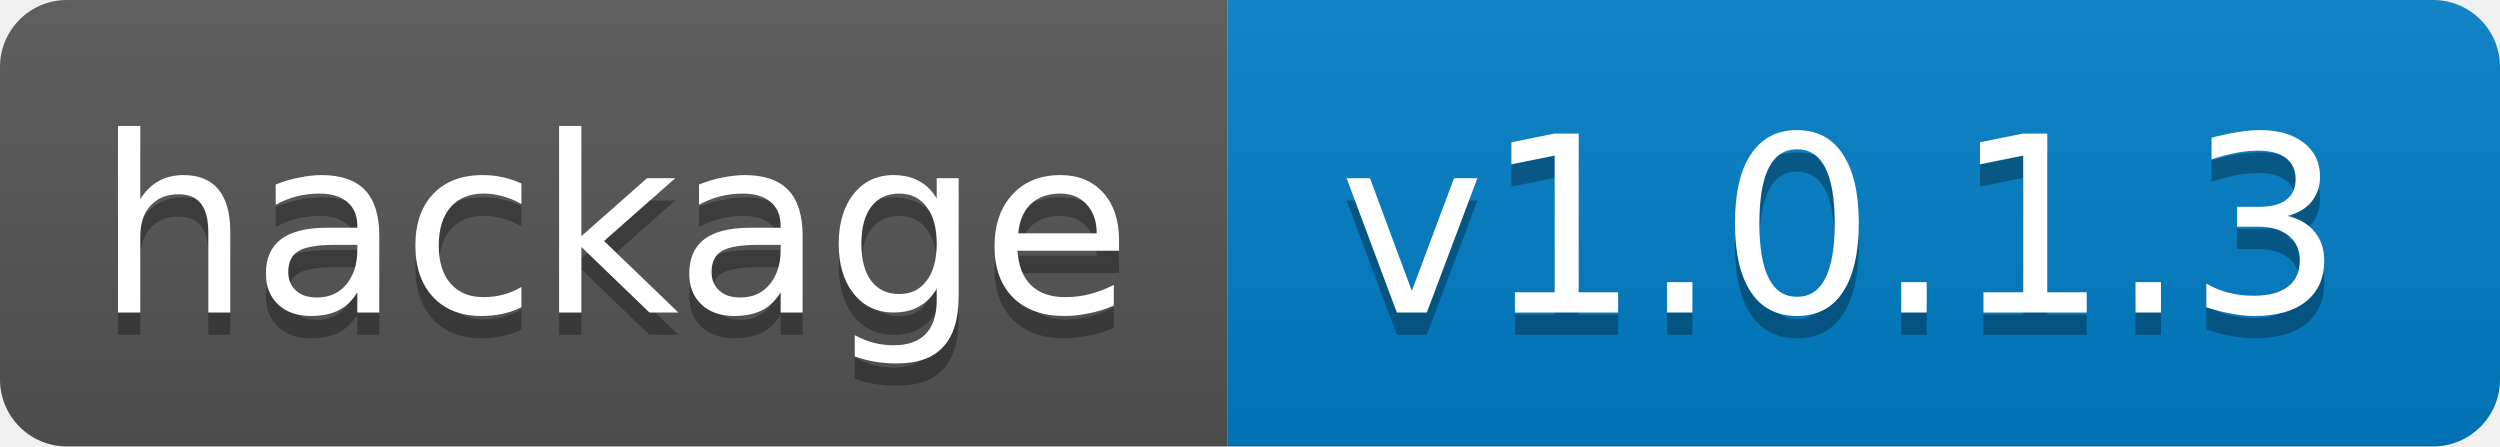
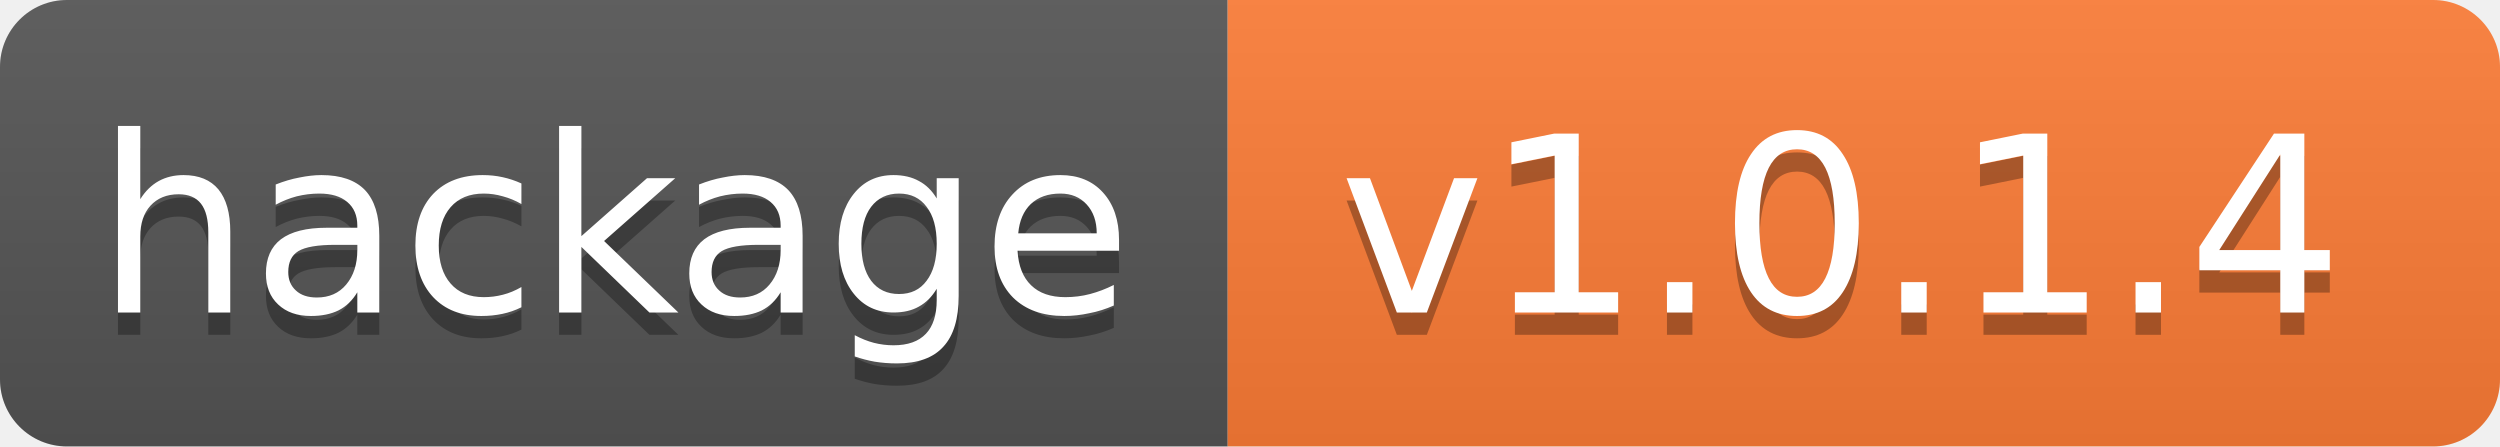
<svg xmlns="http://www.w3.org/2000/svg" width="112" height="20">
  <linearGradient id="b" x2="0" y2="100%">
    <stop offset="0" stop-color="#bbb" stop-opacity=".1" />
    <stop offset="1" stop-opacity=".1" />
  </linearGradient>
  <clipPath id="a">
    <rect width="112" height="20" rx="3" fill="#fff" />
  </clipPath>
  <g clip-path="url(#a)">
    <path fill="#555" d="M0 0h55v20H0z" />
-     <path fill="#007ec6" d="M55 0h57v20H55z" />
+     <path fill="#fe7d37" d="M55 0h57v20H55z" />
    <path fill="url(#b)" d="M0 0h112v20H0z" />
  </g>
  <g fill="#fff" text-anchor="middle" font-family="DejaVu Sans,Verdana,Geneva,sans-serif" font-size="11">
    <text x="27.5" y="15" fill="#010101" fill-opacity=".3">hackage</text>
    <text x="27.5" y="14">hackage</text>
-     <text x="82.5" y="15" fill="#010101" fill-opacity=".3">v1.0.1.3</text>
-     <text x="82.5" y="14">v1.0.1.3</text>
+     <text x="82.5" y="15" fill="#010101" fill-opacity=".3">v1.0.1.4</text>
+     <text x="82.5" y="14">v1.0.1.4</text>
  </g>
</svg>
